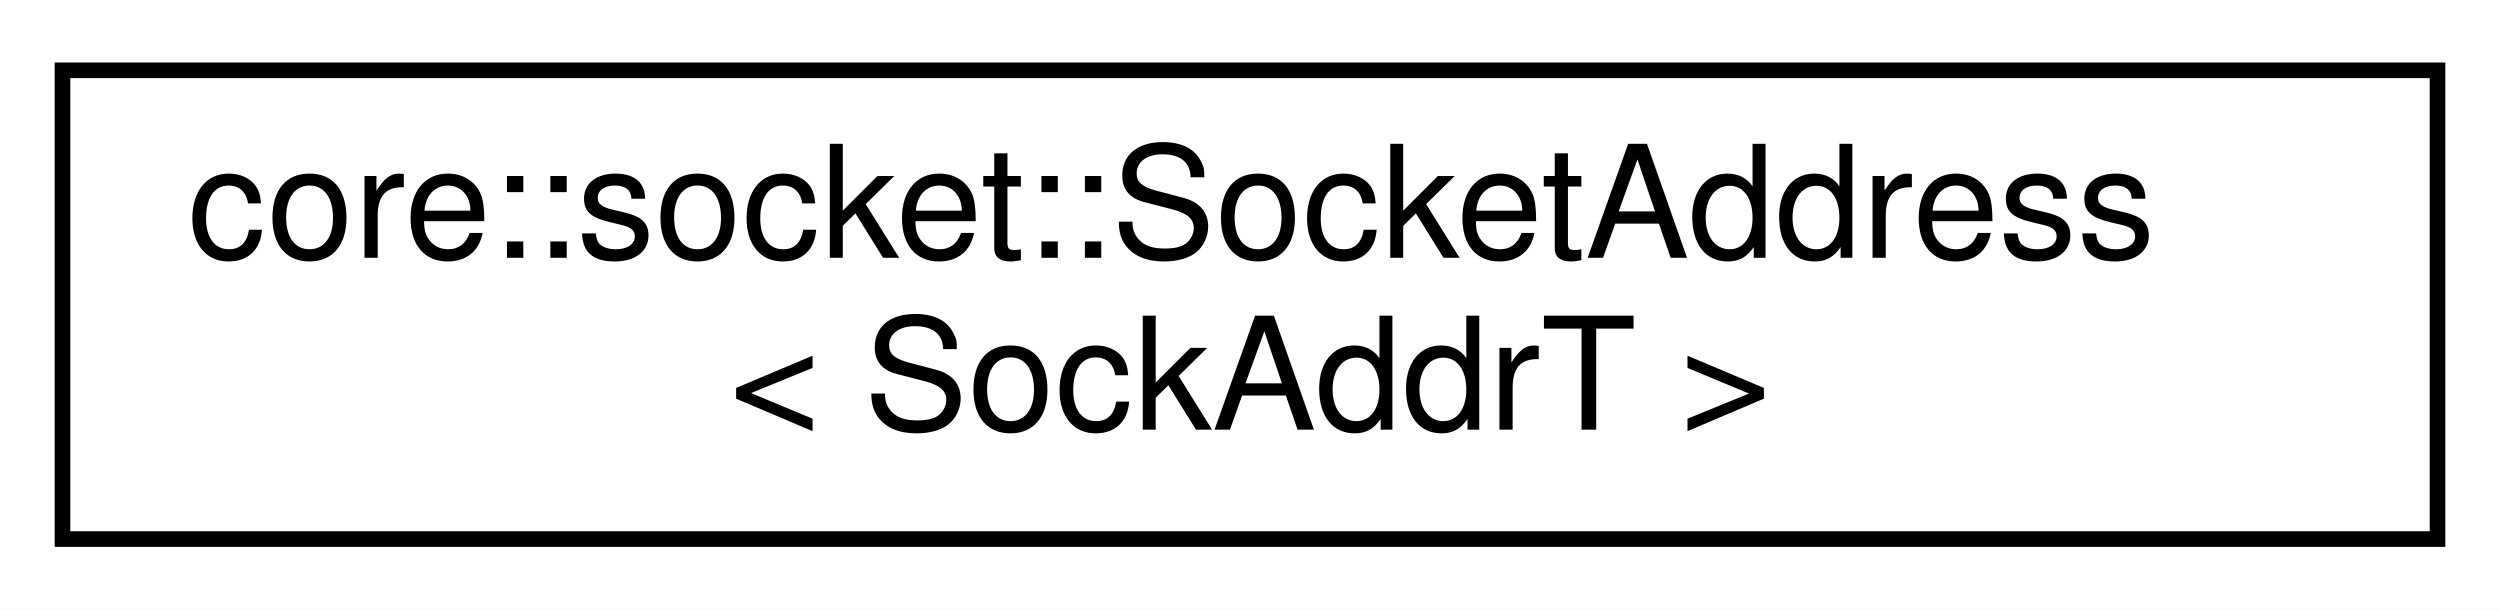
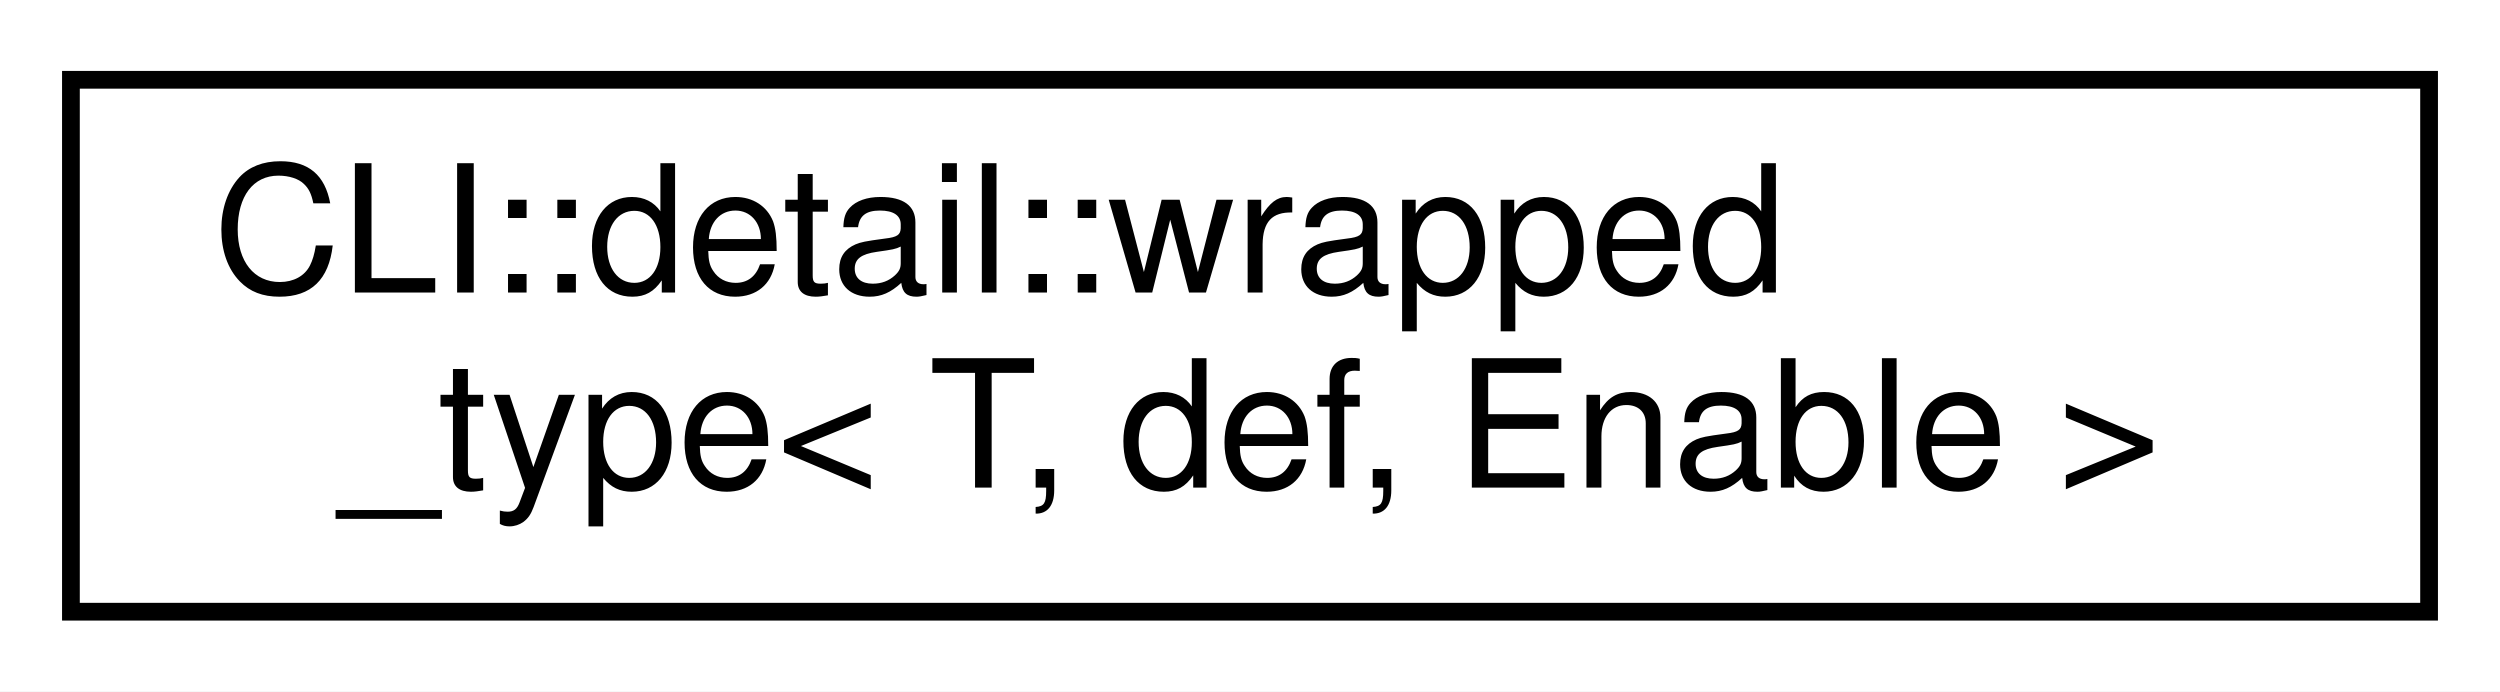
- <svg xmlns="http://www.w3.org/2000/svg" xmlns:xlink="http://www.w3.org/1999/xlink" width="160pt" height="39pt" viewBox="0.00 0.00 160.00 39.00">
+ <svg xmlns="http://www.w3.org/2000/svg" xmlns:xlink="http://www.w3.org/1999/xlink" width="141pt" height="39pt" viewBox="0.00 0.00 141.00 39.00">
  <g id="graph0" class="graph" transform="scale(1 1) rotate(0) translate(4 35)">
-     <polygon fill="white" stroke="transparent" points="-4,4 -4,-35 156,-35 156,4 -4,4" />
+     <polygon fill="white" stroke="transparent" points="-4,4 -4,-35 137,-35 137,4 -4,4" />
    <g id="node1" class="node">
      <g id="a_node1">
-         <a xlink:href="classcore_1_1socket_1_1_socket_address.html" target="_top" xlink:title=" ">
-           <polygon fill="white" stroke="black" points="0,-0.5 0,-30.5 152,-30.5 152,-0.5 0,-0.5" />
-           <text text-anchor="start" x="8" y="-18.5" font-family="Helvetica,sans-Serif" font-size="10.00">core::socket::SocketAddress</text>
-           <text text-anchor="middle" x="76" y="-7.5" font-family="Helvetica,sans-Serif" font-size="10.00">&lt; SockAddrT &gt;</text>
+         <a xlink:href="struct_c_l_i_1_1detail_1_1wrapped__type.html" target="_top" xlink:title="template to get the underlying value type if it exists or use a default">
+           <polygon fill="white" stroke="black" points="0,-0.5 0,-30.5 133,-30.5 133,-0.5 0,-0.5" />
+           <text text-anchor="start" x="8" y="-18.5" font-family="Helvetica,sans-Serif" font-size="10.00">CLI::detail::wrapped</text>
+           <text text-anchor="middle" x="66.5" y="-7.5" font-family="Helvetica,sans-Serif" font-size="10.00">_type&lt; T, def, Enable &gt;</text>
        </a>
      </g>
    </g>
  </g>
</svg>
